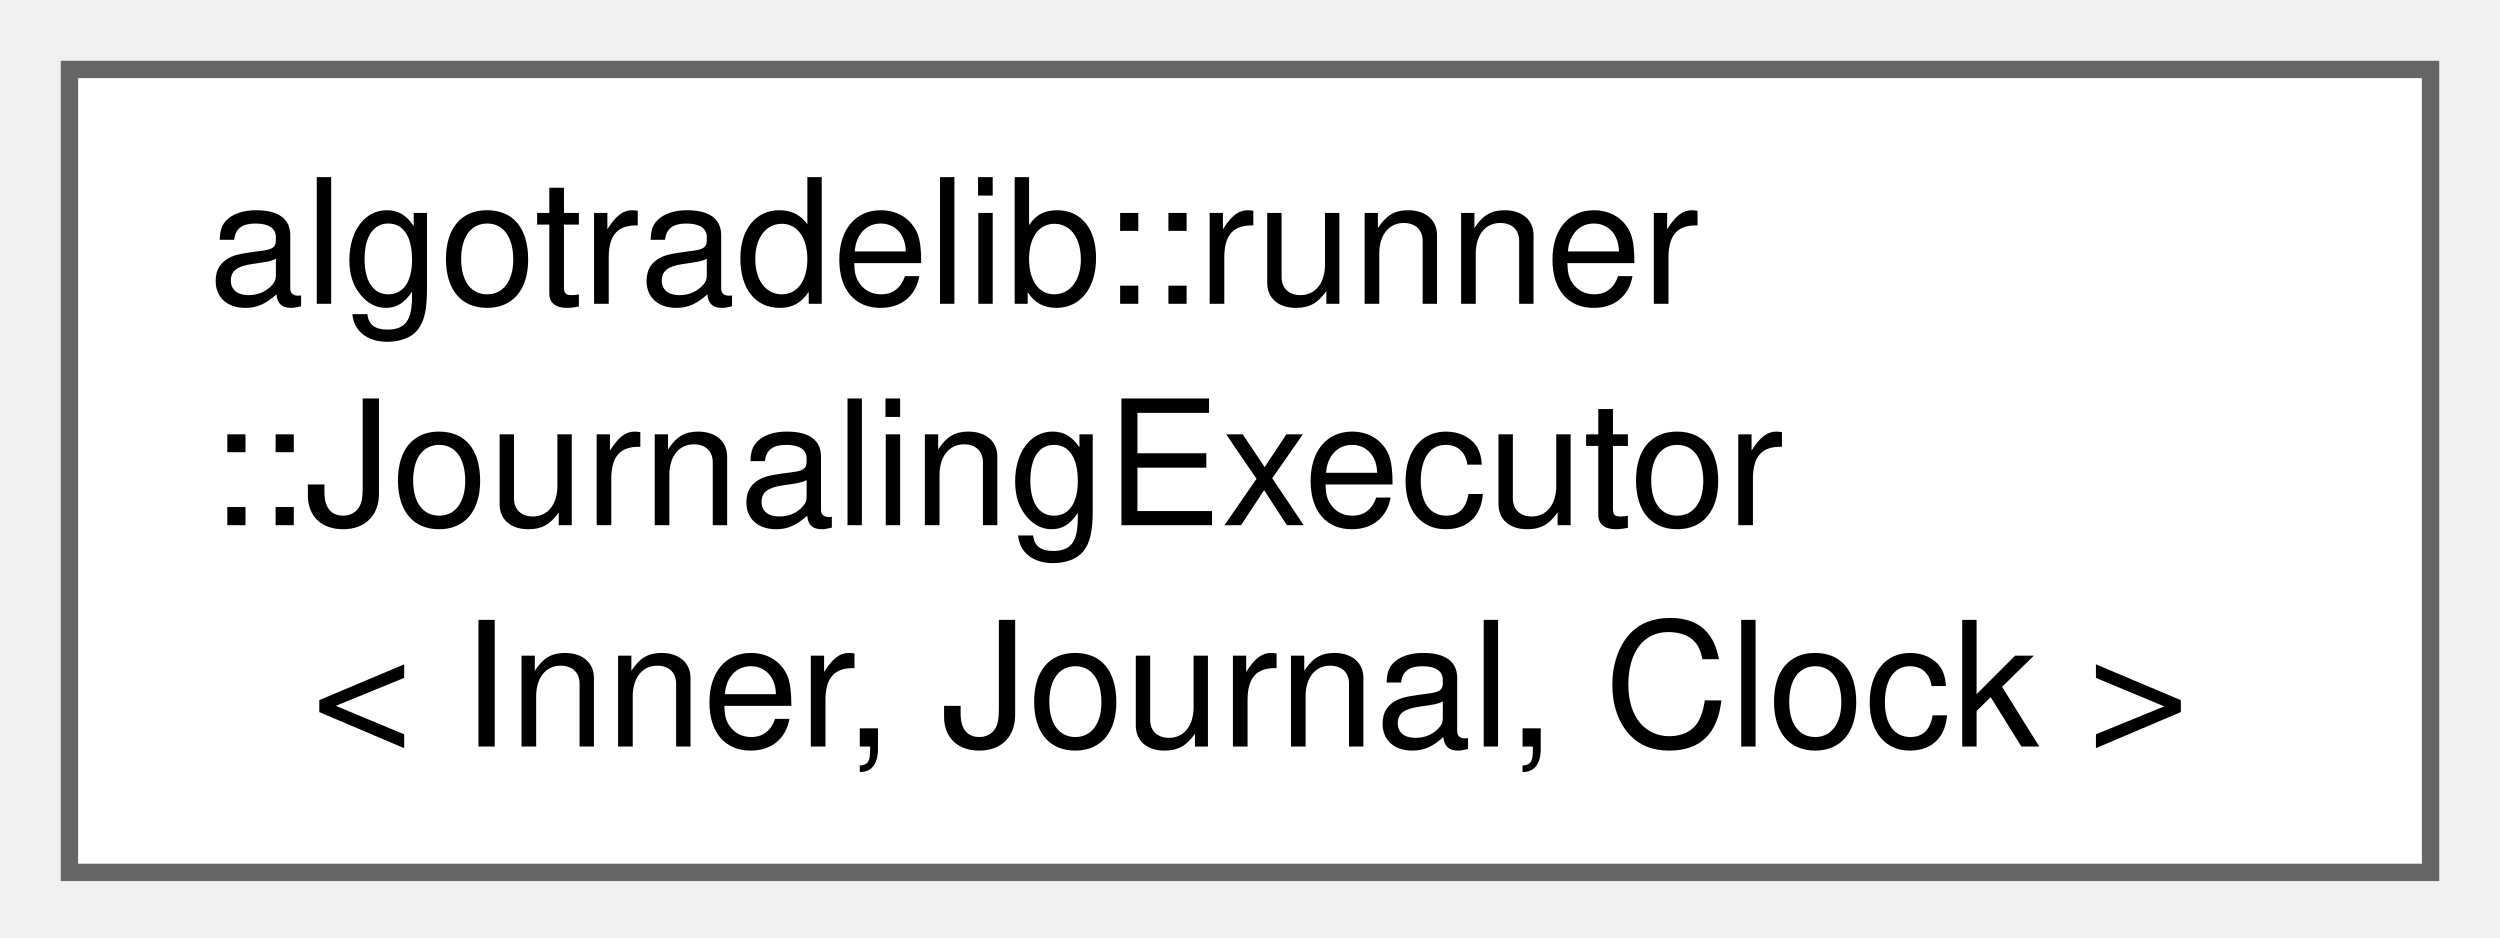
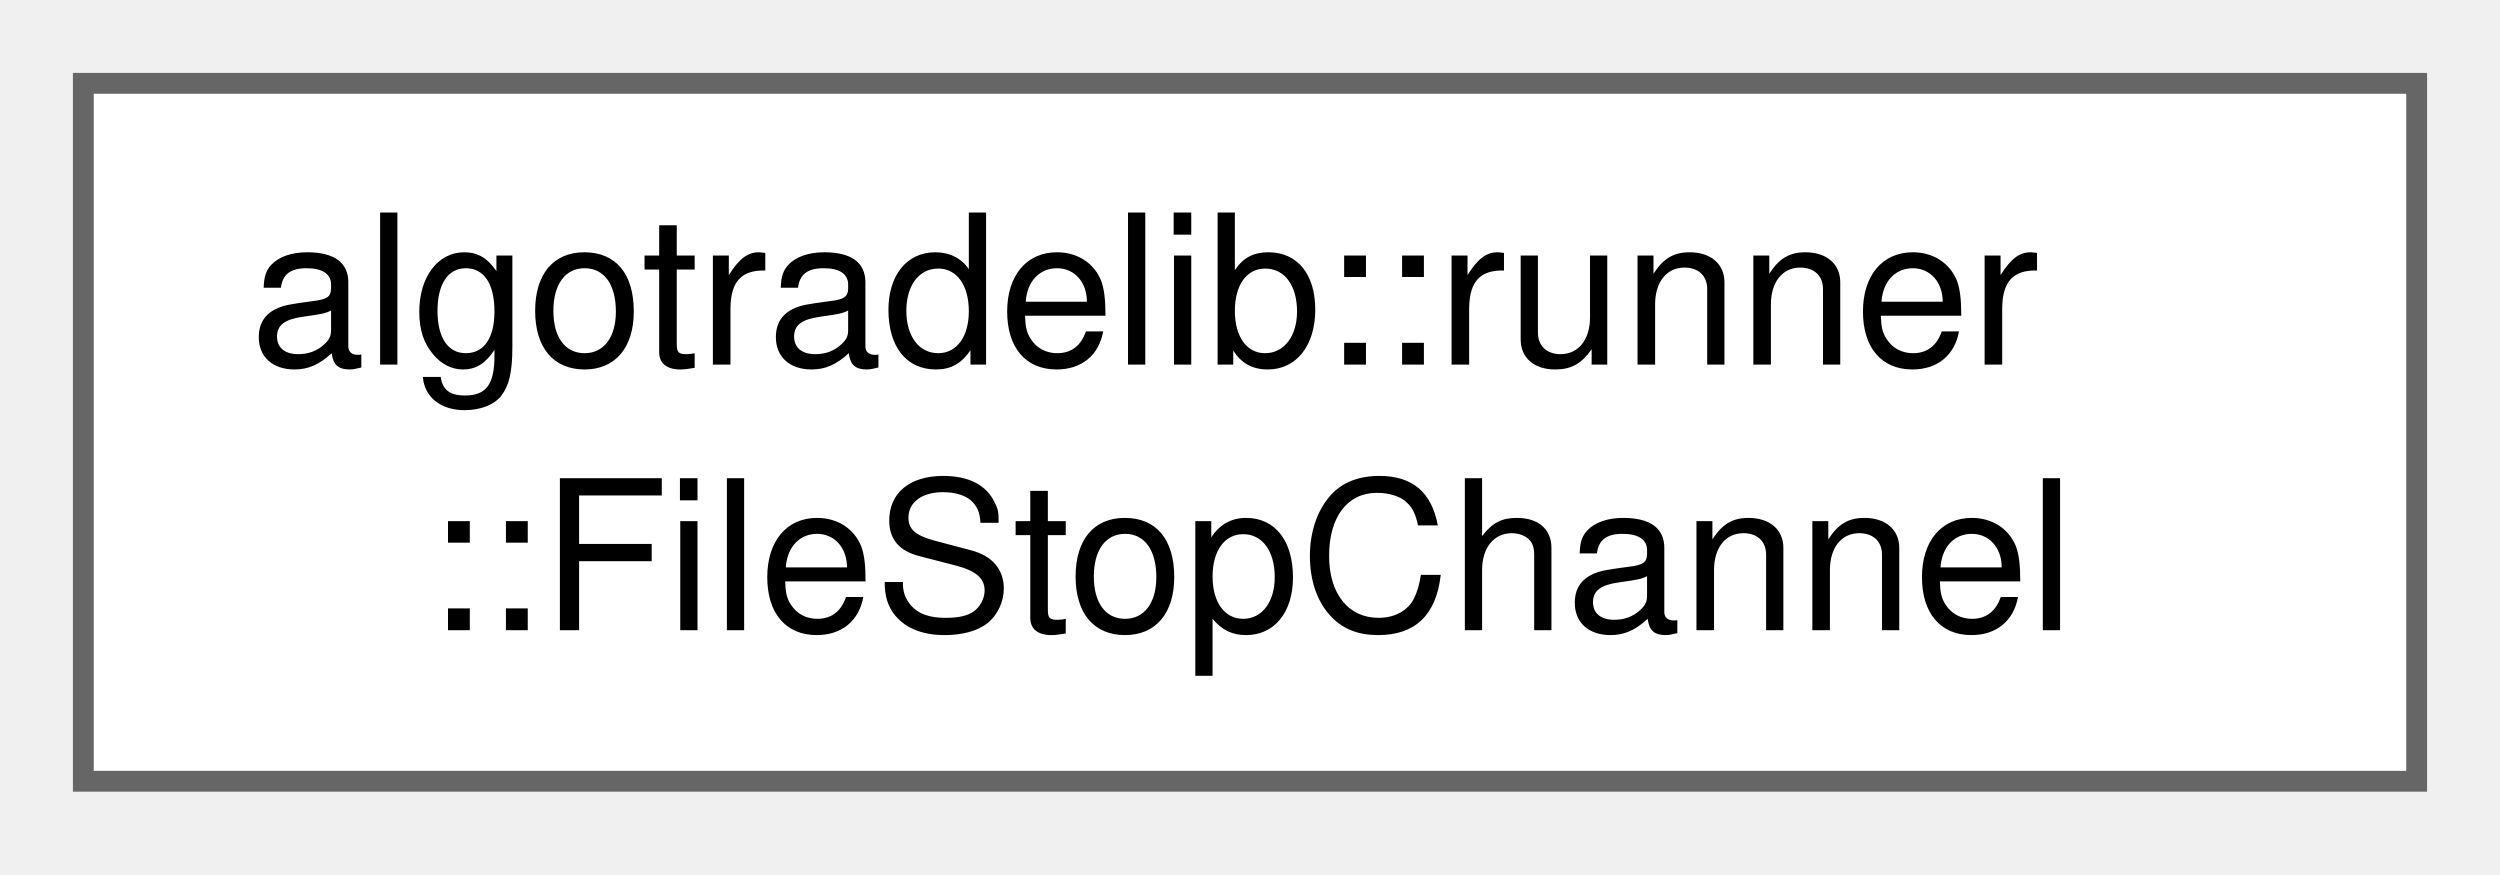
- <svg xmlns="http://www.w3.org/2000/svg" xmlns:xlink="http://www.w3.org/1999/xlink" width="144pt" height="54pt" viewBox="0.00 0.00 144.00 54.00">
-   <g id="graph0" class="graph" transform="scale(1 1) rotate(0) translate(4 50.25)">
+ <svg xmlns="http://www.w3.org/2000/svg" xmlns:xlink="http://www.w3.org/1999/xlink" width="120pt" height="42pt" viewBox="0.00 0.00 120.00 42.00">
+   <g id="graph0" class="graph" transform="scale(1 1) rotate(0) translate(4 37.5)">
    <g id="Node000000" class="node">
      <g id="a_Node000000">
-         <a xlink:href="classalgotradelib_1_1runner_1_1JournalingExecutor.html" target="_top" xlink:title="An executor wrapper that records each instruction in a journal before sending it.">
-           <polygon fill="white" stroke="#666666" points="136,-46.25 0,-46.25 0,0 136,0 136,-46.25" />
-           <text xml:space="preserve" text-anchor="start" x="8" y="-32.75" font-family="Helvetica,sans-Serif" font-size="10.00">algotradelib::runner</text>
-           <text xml:space="preserve" text-anchor="start" x="8" y="-20" font-family="Helvetica,sans-Serif" font-size="10.00">::JournalingExecutor</text>
-           <text xml:space="preserve" text-anchor="middle" x="68" y="-7.25" font-family="Helvetica,sans-Serif" font-size="10.00">&lt; Inner, Journal, Clock &gt;</text>
+         <a xlink:href="classalgotradelib_1_1runner_1_1FileStopChannel.html" target="_top" xlink:title="A control file an operator writes to stop a running loop with a given intent.">
+           <polygon fill="white" stroke="#666666" points="112,-33.5 0,-33.5 0,0 112,0 112,-33.5" />
+           <text xml:space="preserve" text-anchor="start" x="8" y="-20" font-family="Helvetica,sans-Serif" font-size="10.00">algotradelib::runner</text>
+           <text xml:space="preserve" text-anchor="middle" x="56" y="-7.25" font-family="Helvetica,sans-Serif" font-size="10.00">::FileStopChannel</text>
        </a>
      </g>
    </g>
  </g>
</svg>
